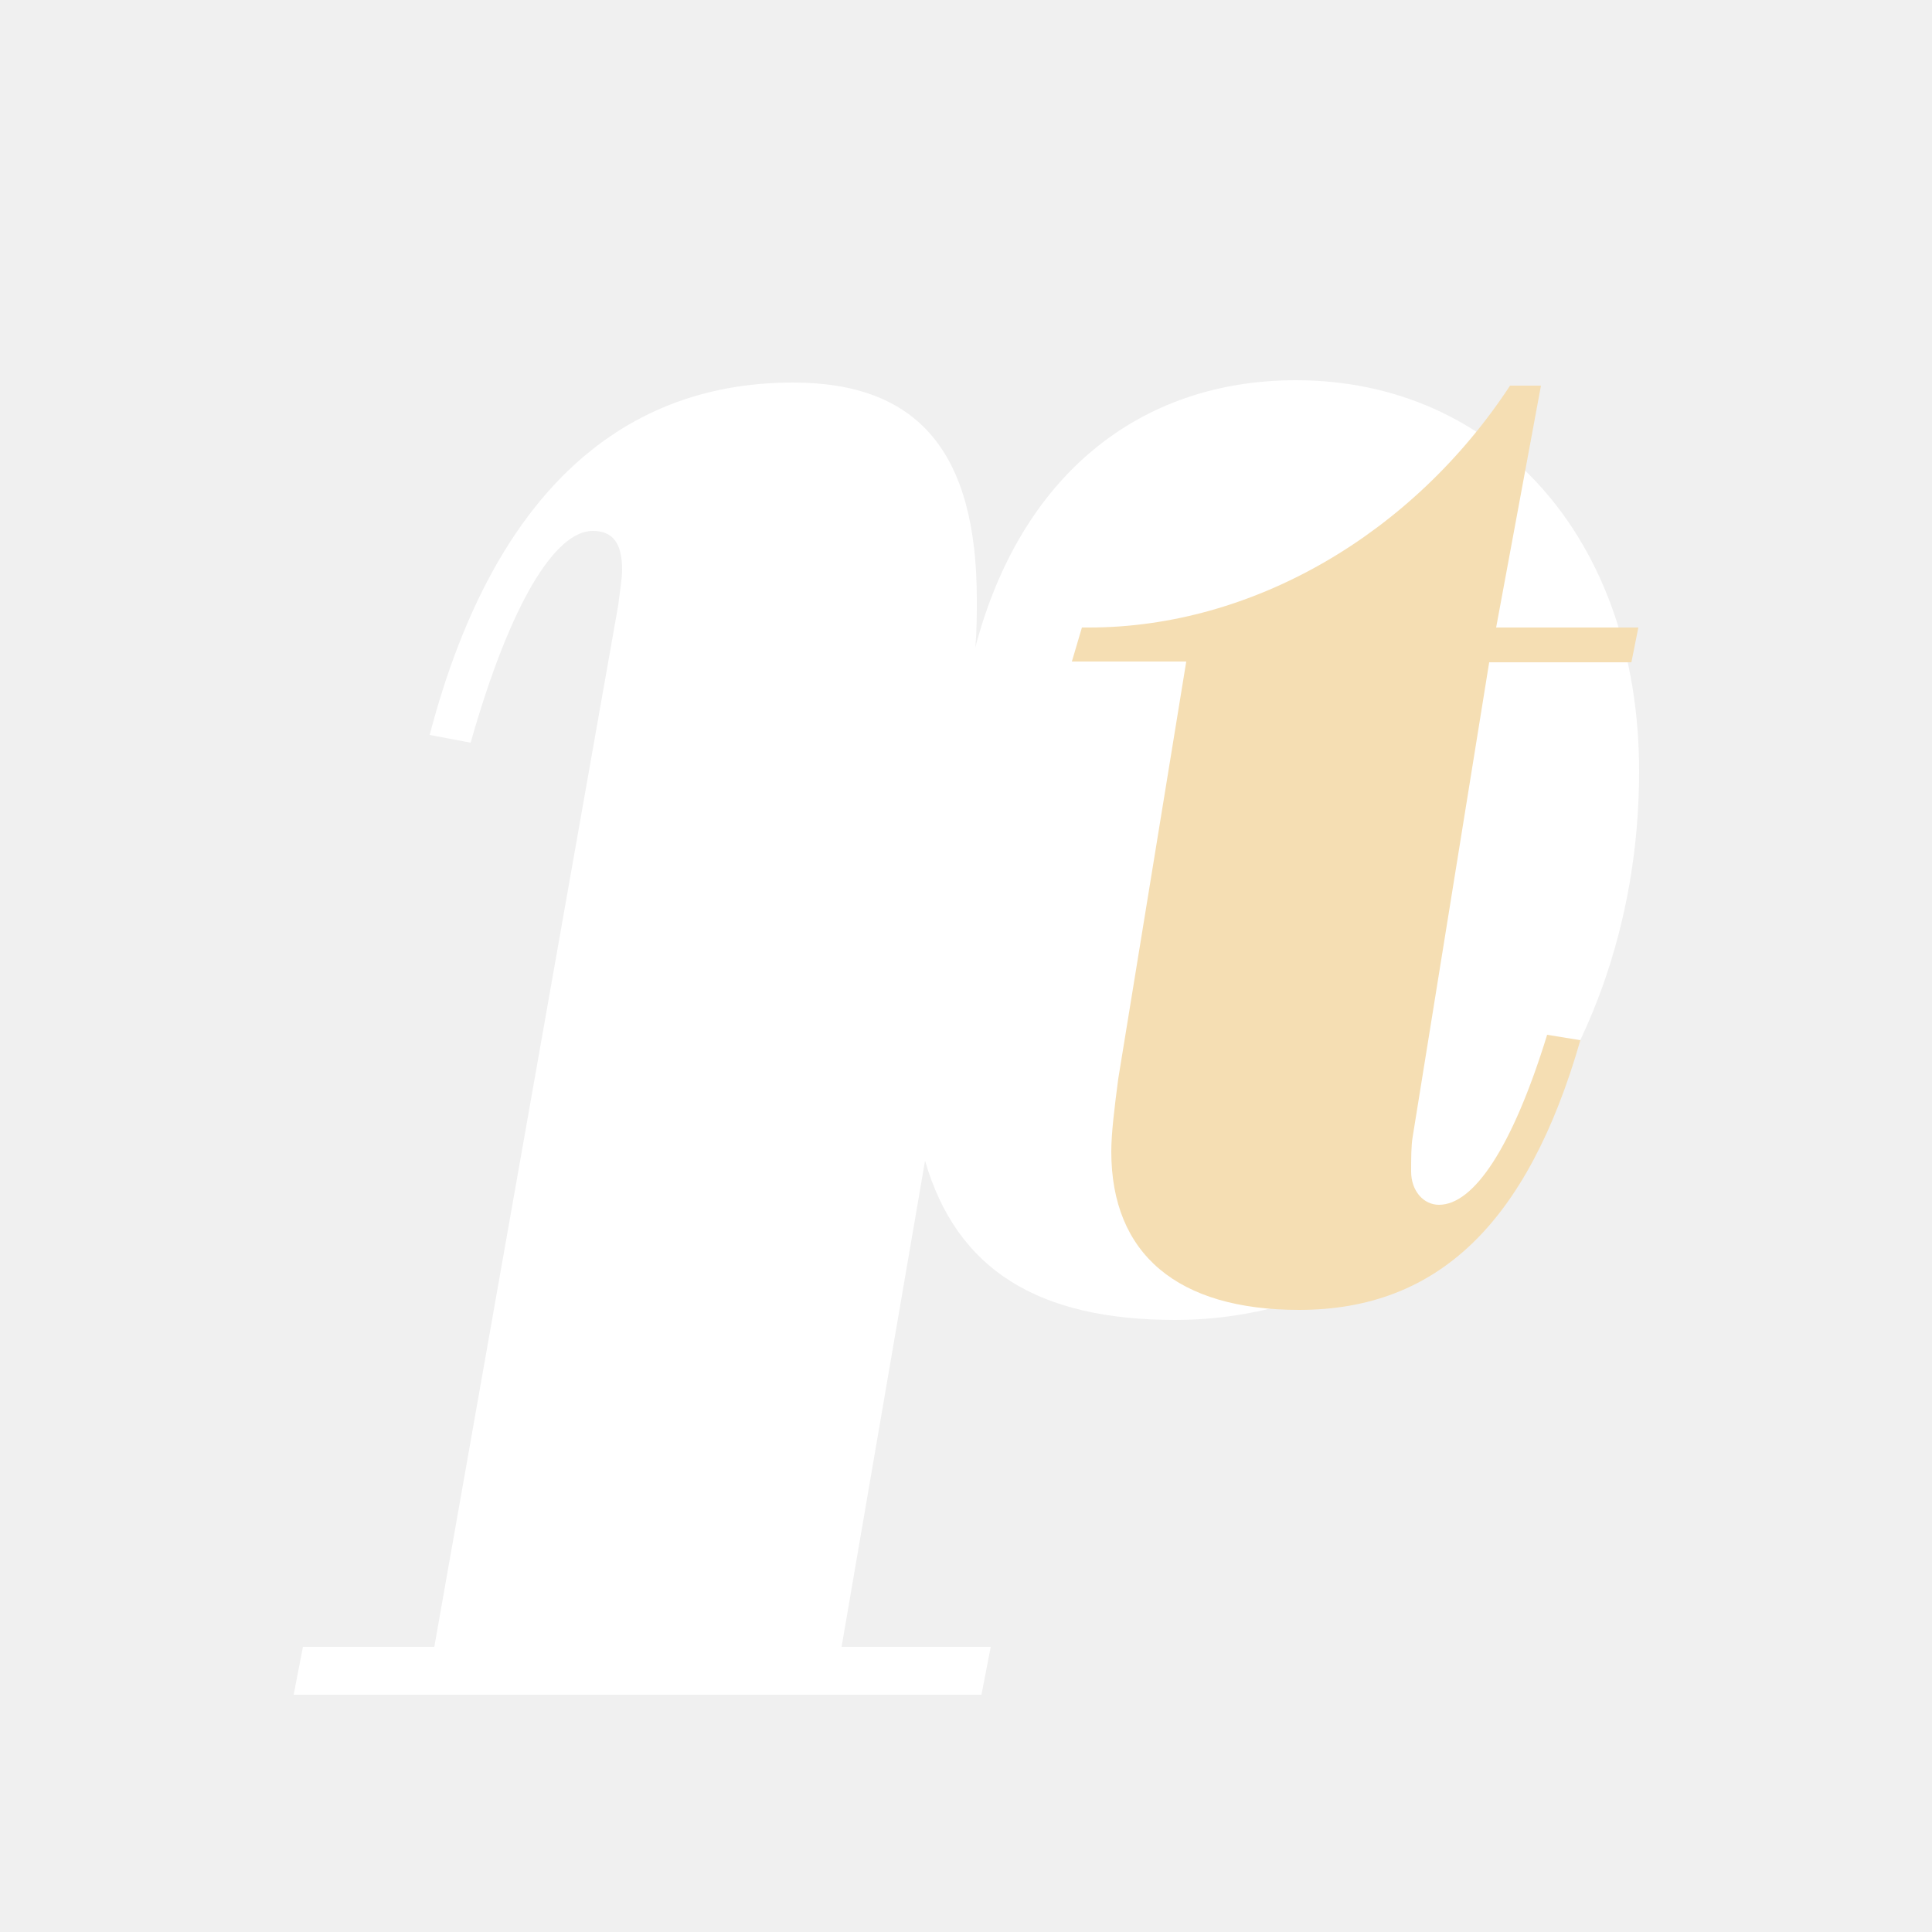
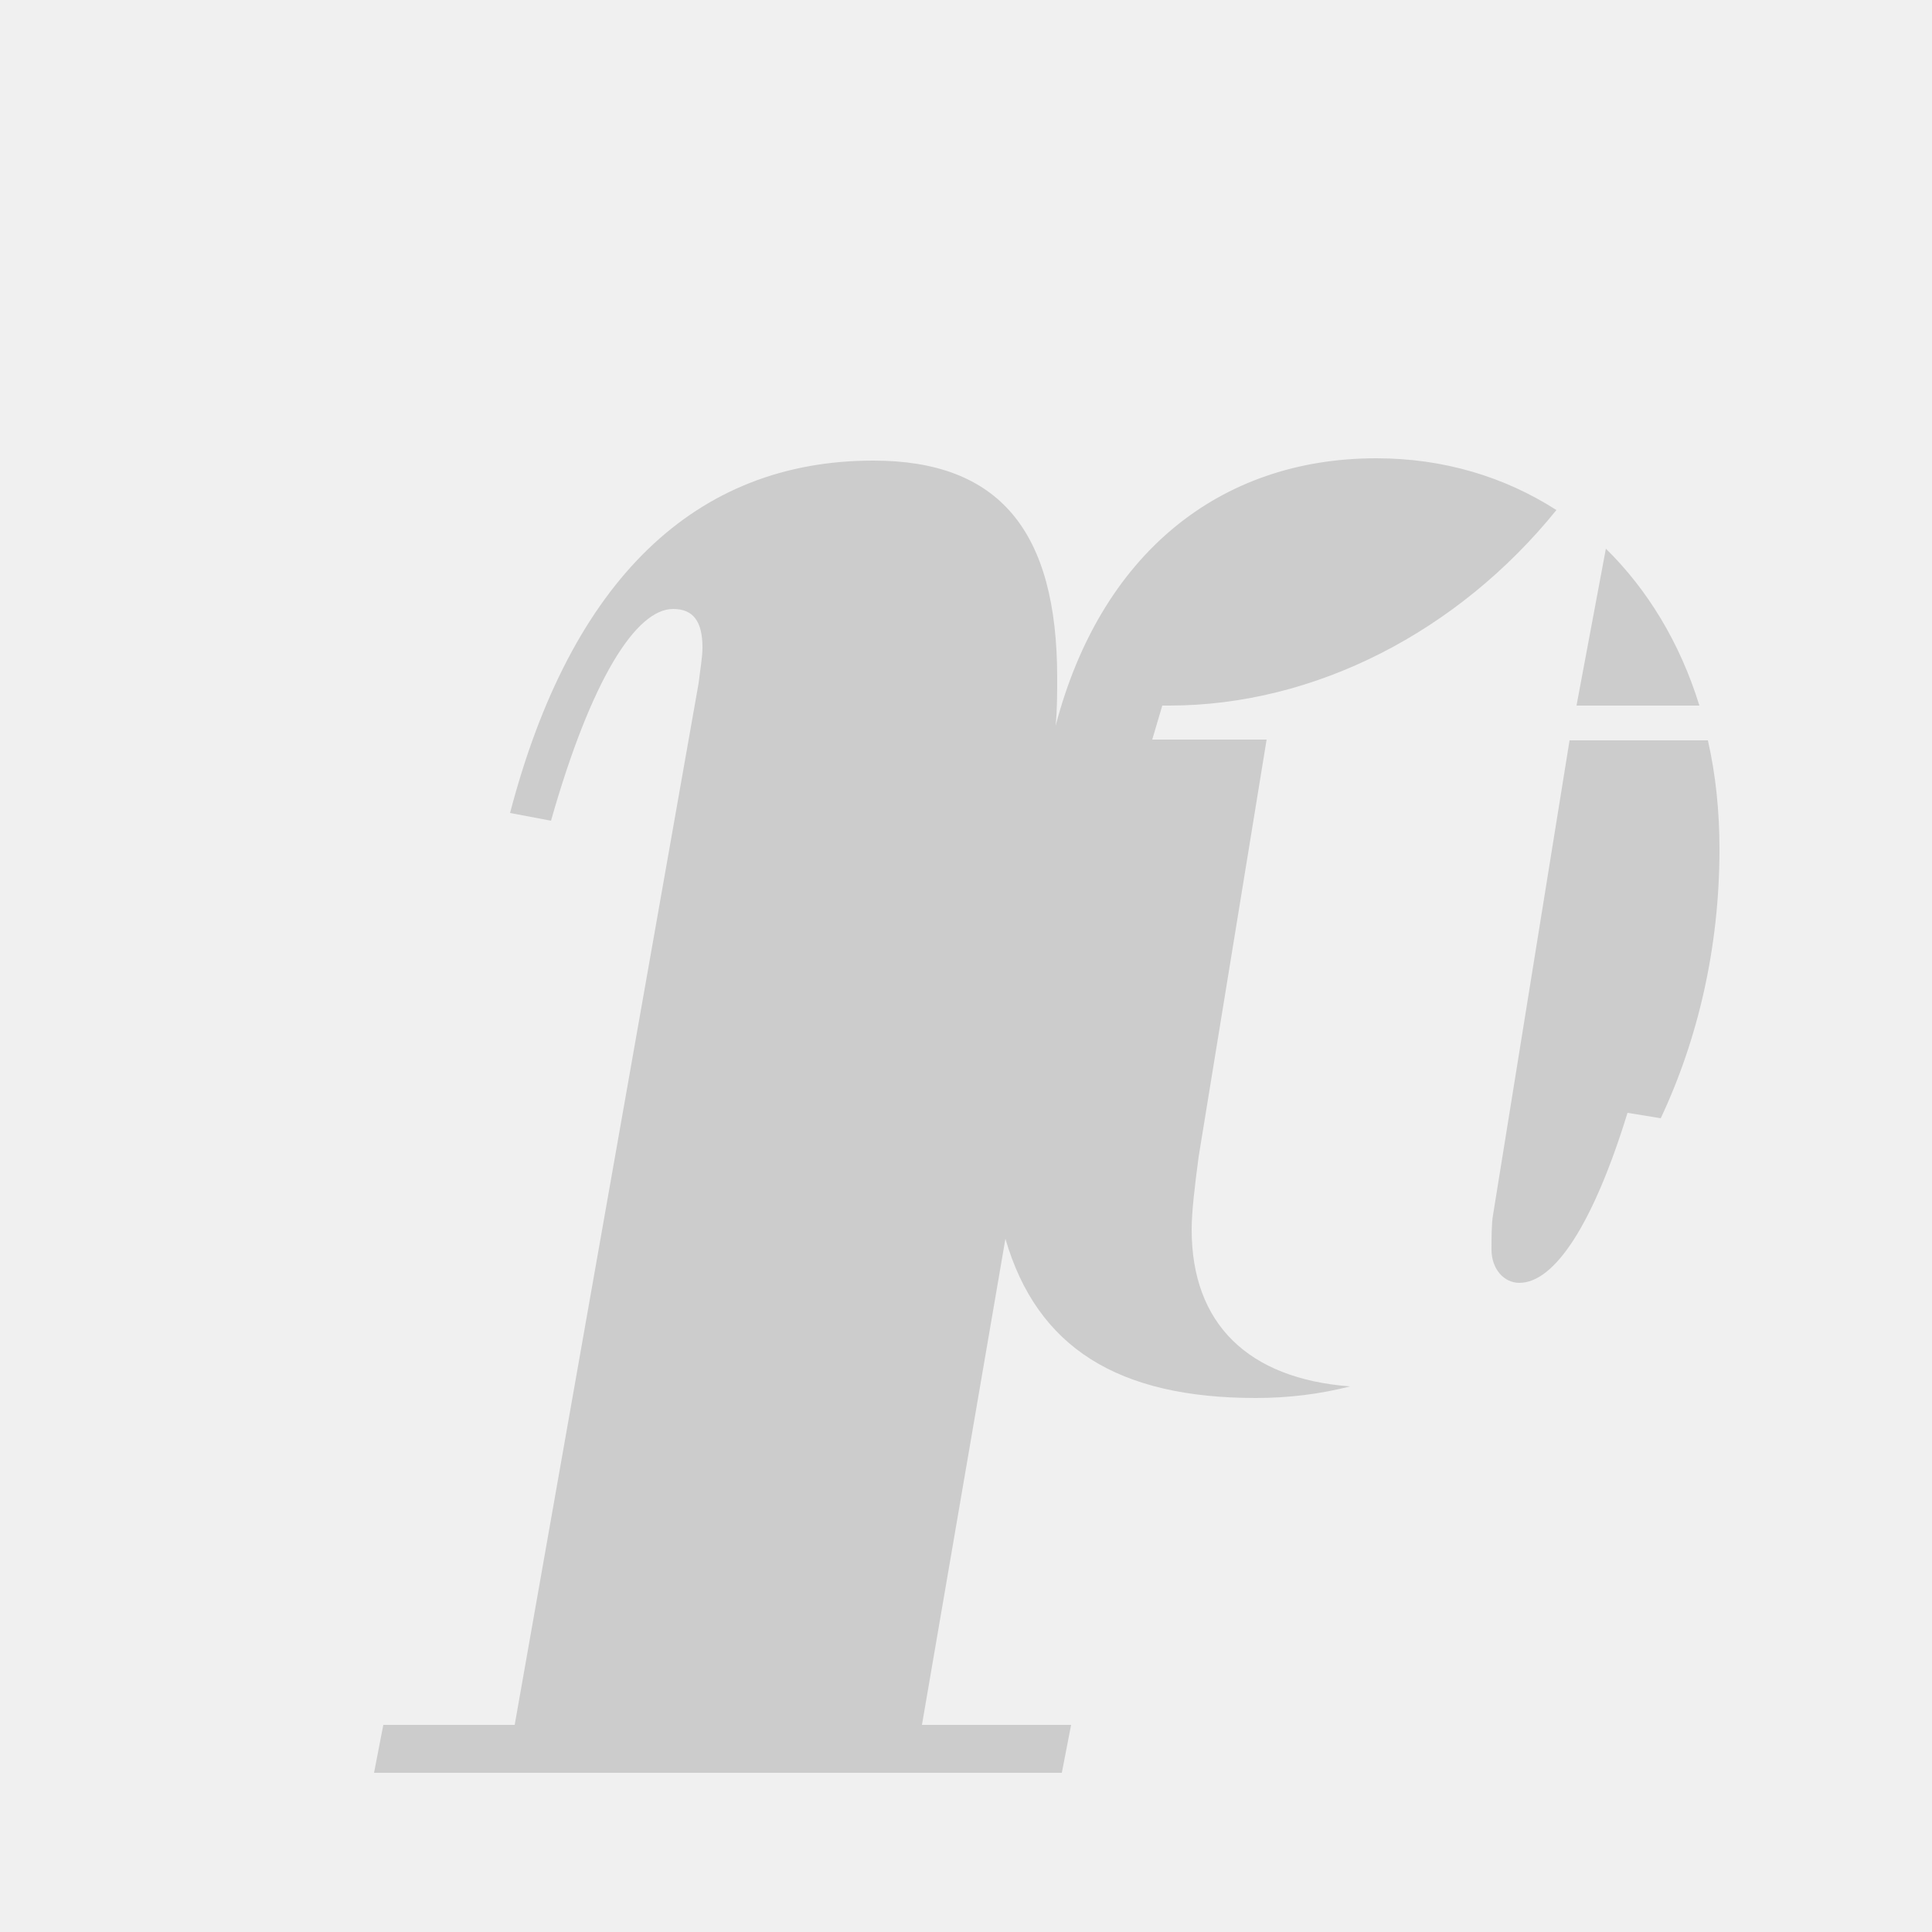
<svg xmlns="http://www.w3.org/2000/svg" version="1.1" id="Layer_1" x="0px" y="0px" viewBox="0 0 250 250" style="enable-background:new 0 0 250 250;" xml:space="preserve">
  <style type="text/css">
- 	.st0{fill:wheat;}
- 	.st1{fill:white;}
+ 	.st0{opacity:0.15;}
</style>
-   <g>
-     <path class="st1" d="M128.2,213.1l-1.2,6.2H38l1.2-6.2h17L80,78.3c0.2-1.7,0.5-3.4,0.5-4.6c0-3.4-1.2-5-3.8-5c-4.8,0-10.6,9.1-15.8,27.4l-5.3-1   c7.9-30.2,24-45.6,47-45.6c16.3,0,23.8,9.1,23.8,28.1c0,1.9,0,4.1-0.2,6.2c5.8-22.1,21.1-34.6,41.5-34.6   c25.7,0,44.4,20.4,44.4,50.6c0,39.8-27.1,71-60,71c-17.8,0-28.3-6.5-32.4-20.6l-10.8,62.9H128.2z" />
-   </g>
-   <g>
-     <path class="st0" d="M140,81.2c0.4,0,0.5,0,0.9,0c21.2,0,41.9-12.1,54.5-31.3h4l-5.8,31.3H212l-0.9,4.5h-18.4l-9.9,61.4   c-0.2,1.1-0.2,2.9-0.2,4.5c0,2.5,1.6,4.3,3.6,4.3c4.5,0,9.5-7.4,14-22l4.3,0.7c-6.8,23.6-18.4,34.9-36.4,34.9   c-15.7,0-24.3-7.2-24.3-20.5c0-2.3,0.4-5.6,0.9-9.4l8.8-54h-14.8L140,81.2z" />
+   <g class="st0">
+     <path d="M219.9,91.3c-2.5-8.1-6.7-15-12.1-20.3L204,91.3H219.9z" />
+     <path d="M154.2,159.1c0-2.3,0.4-5.6,0.9-9.4l8.8-54h-14.8l1.3-4.4c0.4,0,0.5,0,0.9,0c18.9,0,37.4-9.6,50.1-25.3   c-6.7-4.3-14.6-6.7-23.3-6.7c-20.4,0-35.7,12.5-41.5,34.6c0.2-2.1,0.2-4.3,0.2-6.2c0-19-7.5-28.1-23.8-28.1   c-23,0-39.1,15.4-47,45.6l5.3,1c5.2-18.3,11-27.4,15.8-27.4c2.6,0,3.8,1.6,3.8,5c0,1.2-0.3,2.9-0.5,4.6L66.6,223.2h-17l-1.2,6.2h89   l1.2-6.2h-19.3l10.8-62.9c4.1,14.1,14.6,20.6,32.4,20.6c4.2,0,8.3-0.5,12.2-1.5C161.5,178.4,154.2,171.3,154.2,159.1z" />
+     <path d="M193.2,157.2c-0.2,1.1-0.2,2.9-0.2,4.5c0,2.5,1.6,4.3,3.6,4.3c4.5,0,9.5-7.4,14-22l4.3,0.7c4.8-10.2,7.6-22.1,7.6-34.8   c0-5-0.5-9.7-1.5-14.1h-17.9L193.2,157.2z" />
  </g>
</svg>
